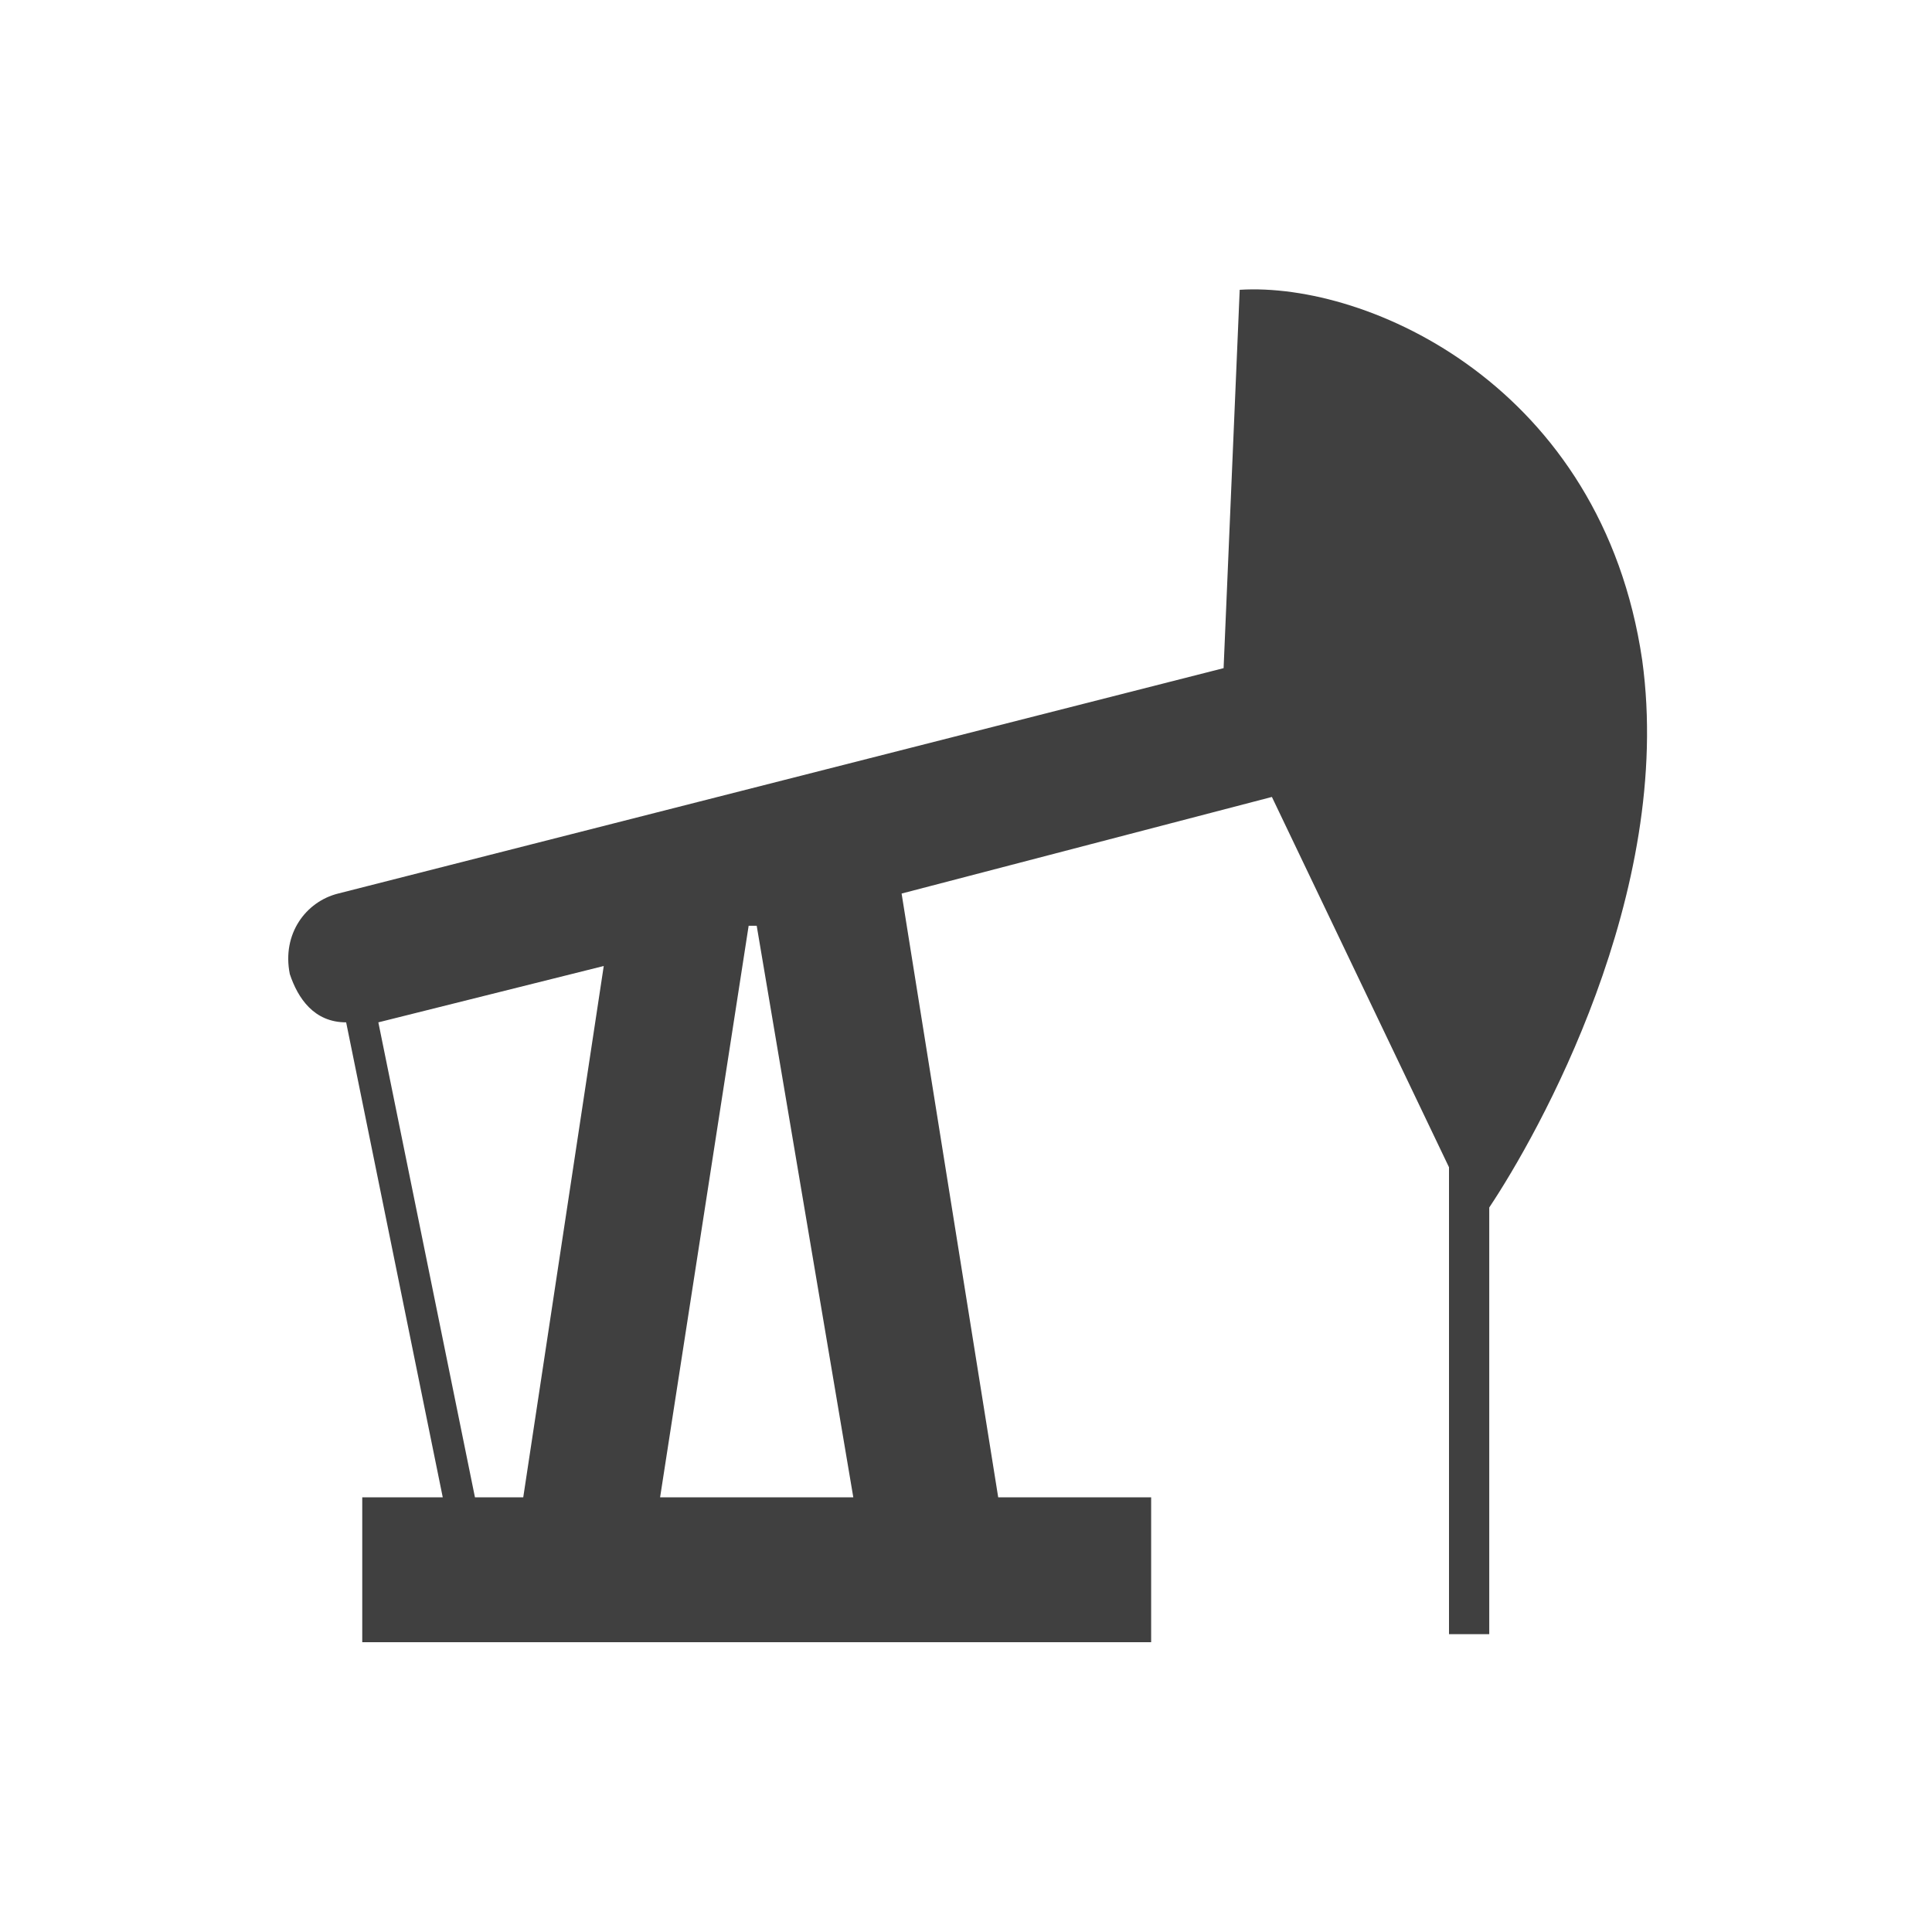
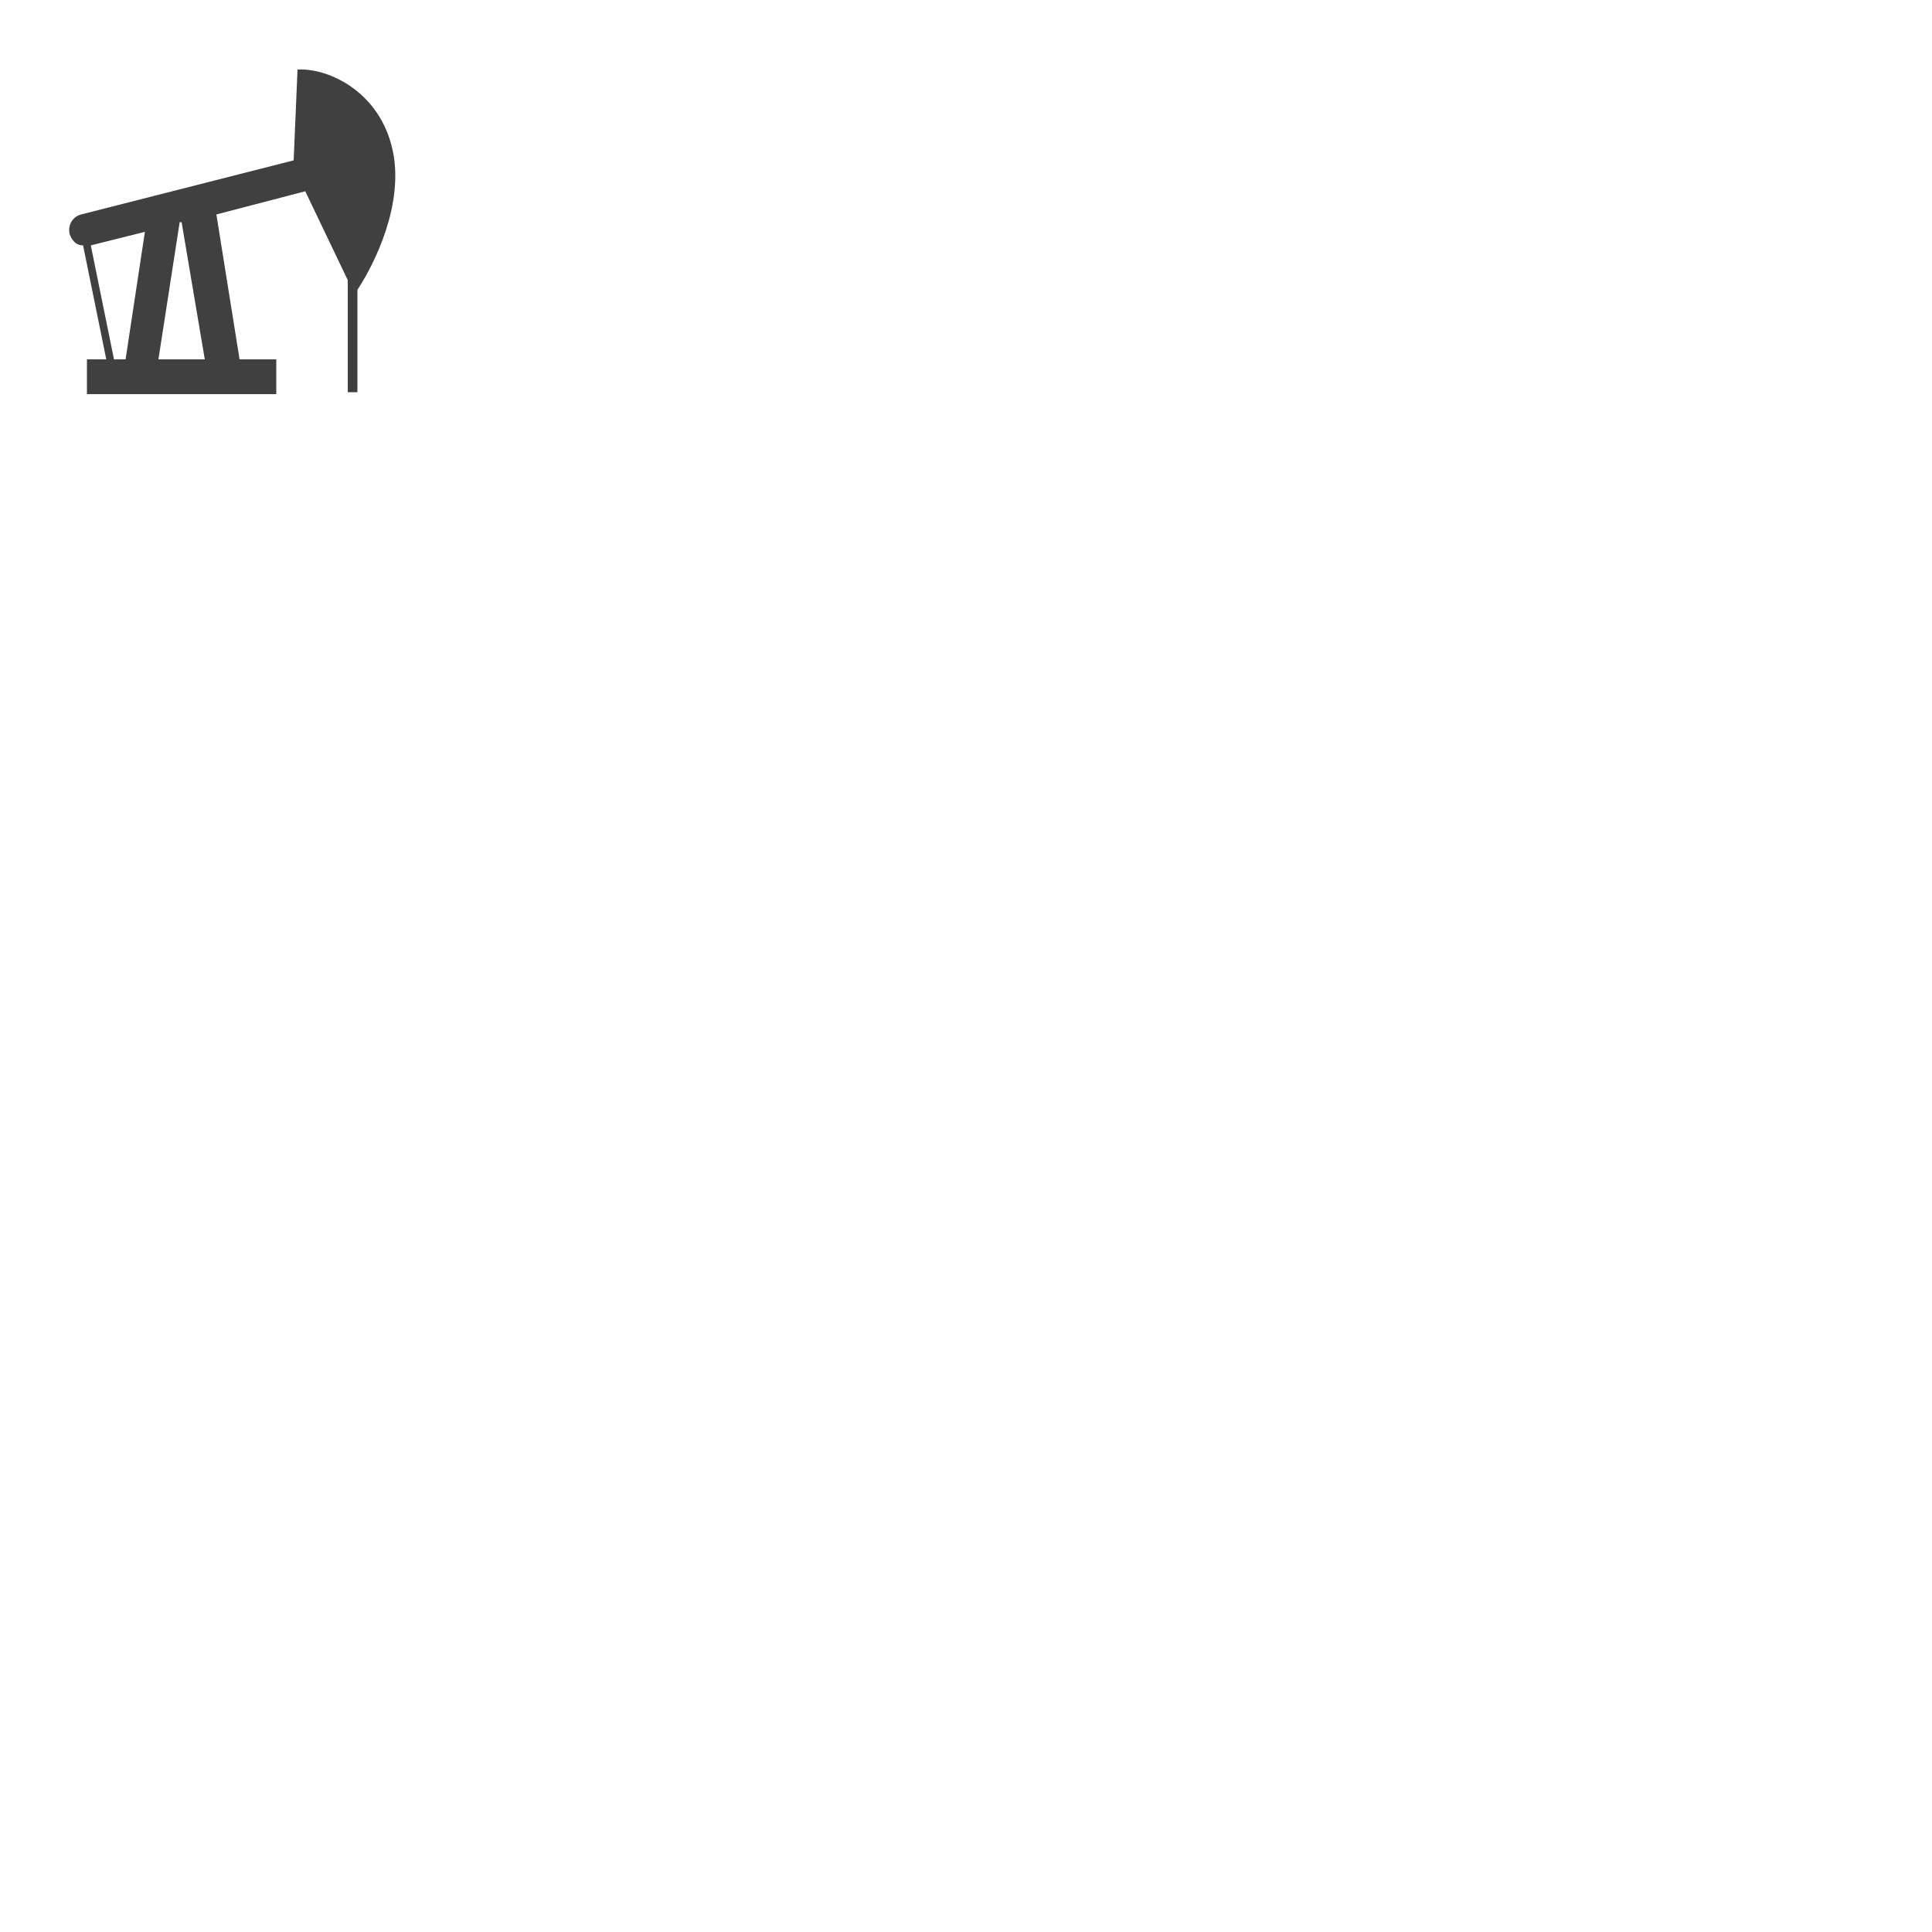
- <svg xmlns="http://www.w3.org/2000/svg" version="1.1" id="Layer_2" x="0px" y="0px" viewBox="0 0 24 24" style="enable-background:new 0 0 24 24;" xml:space="preserve">
+ <svg xmlns="http://www.w3.org/2000/svg" version="1.1" id="Layer_2" x="0px" y="0px" viewBox="0 0 100 100" style="enable-background:new 0 0 24 24;" xml:space="preserve">
  <style type="text/css">
	.st0{fill:#404040;}
</style>
  <path class="st0" d="M3.6,12.1c0.1,0.3,0.3,0.6,0.7,0.6l1.2,5.9h-1v1.8h9.8v-1.8h-1.9l-1.2-7.5l4.6-1.2l2.2,4.6v5.8h0.5V15  c0.6-0.9,2.3-3.9,1.9-6.8c-0.5-3.4-3.4-4.7-5-4.6l-0.2,4.7l-11,2.8C3.8,11.2,3.5,11.6,3.6,12.1z M10.6,18.6H8.2l1.1-7.1l0.1,0  L10.6,18.6z M5.9,18.6l-1.2-5.9L7.5,12l-1,6.6H5.9z" />
</svg>
